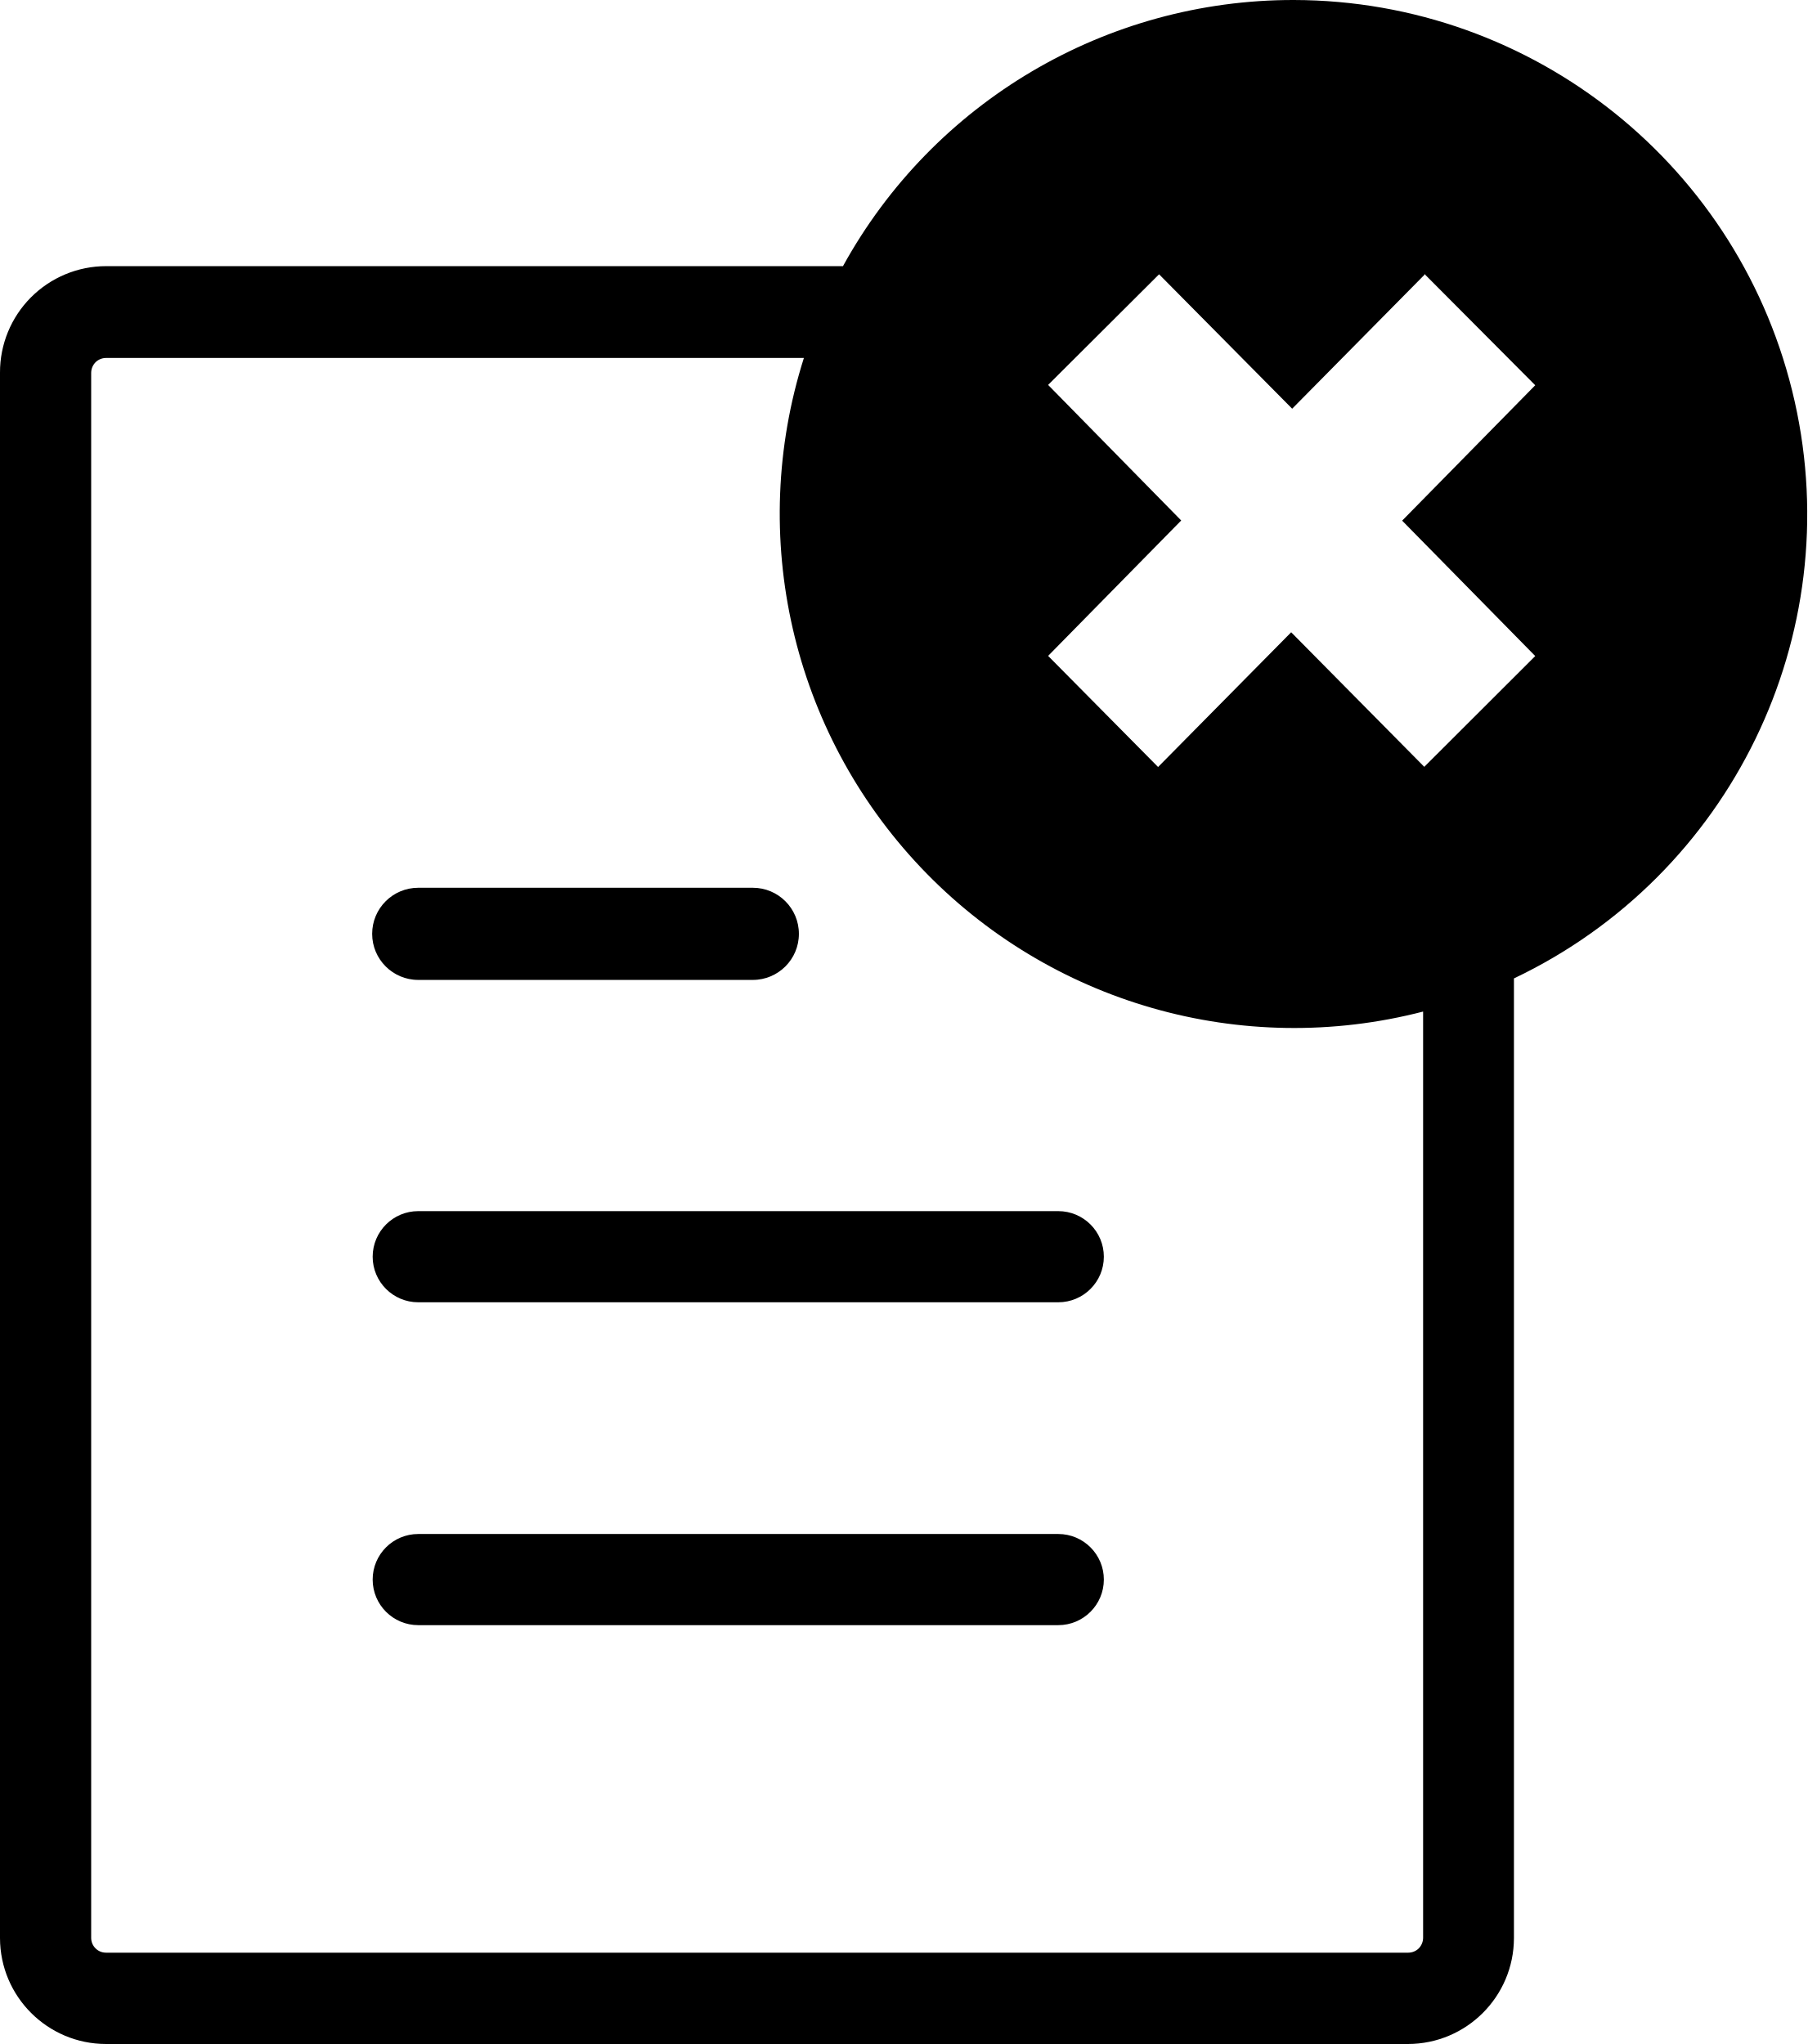
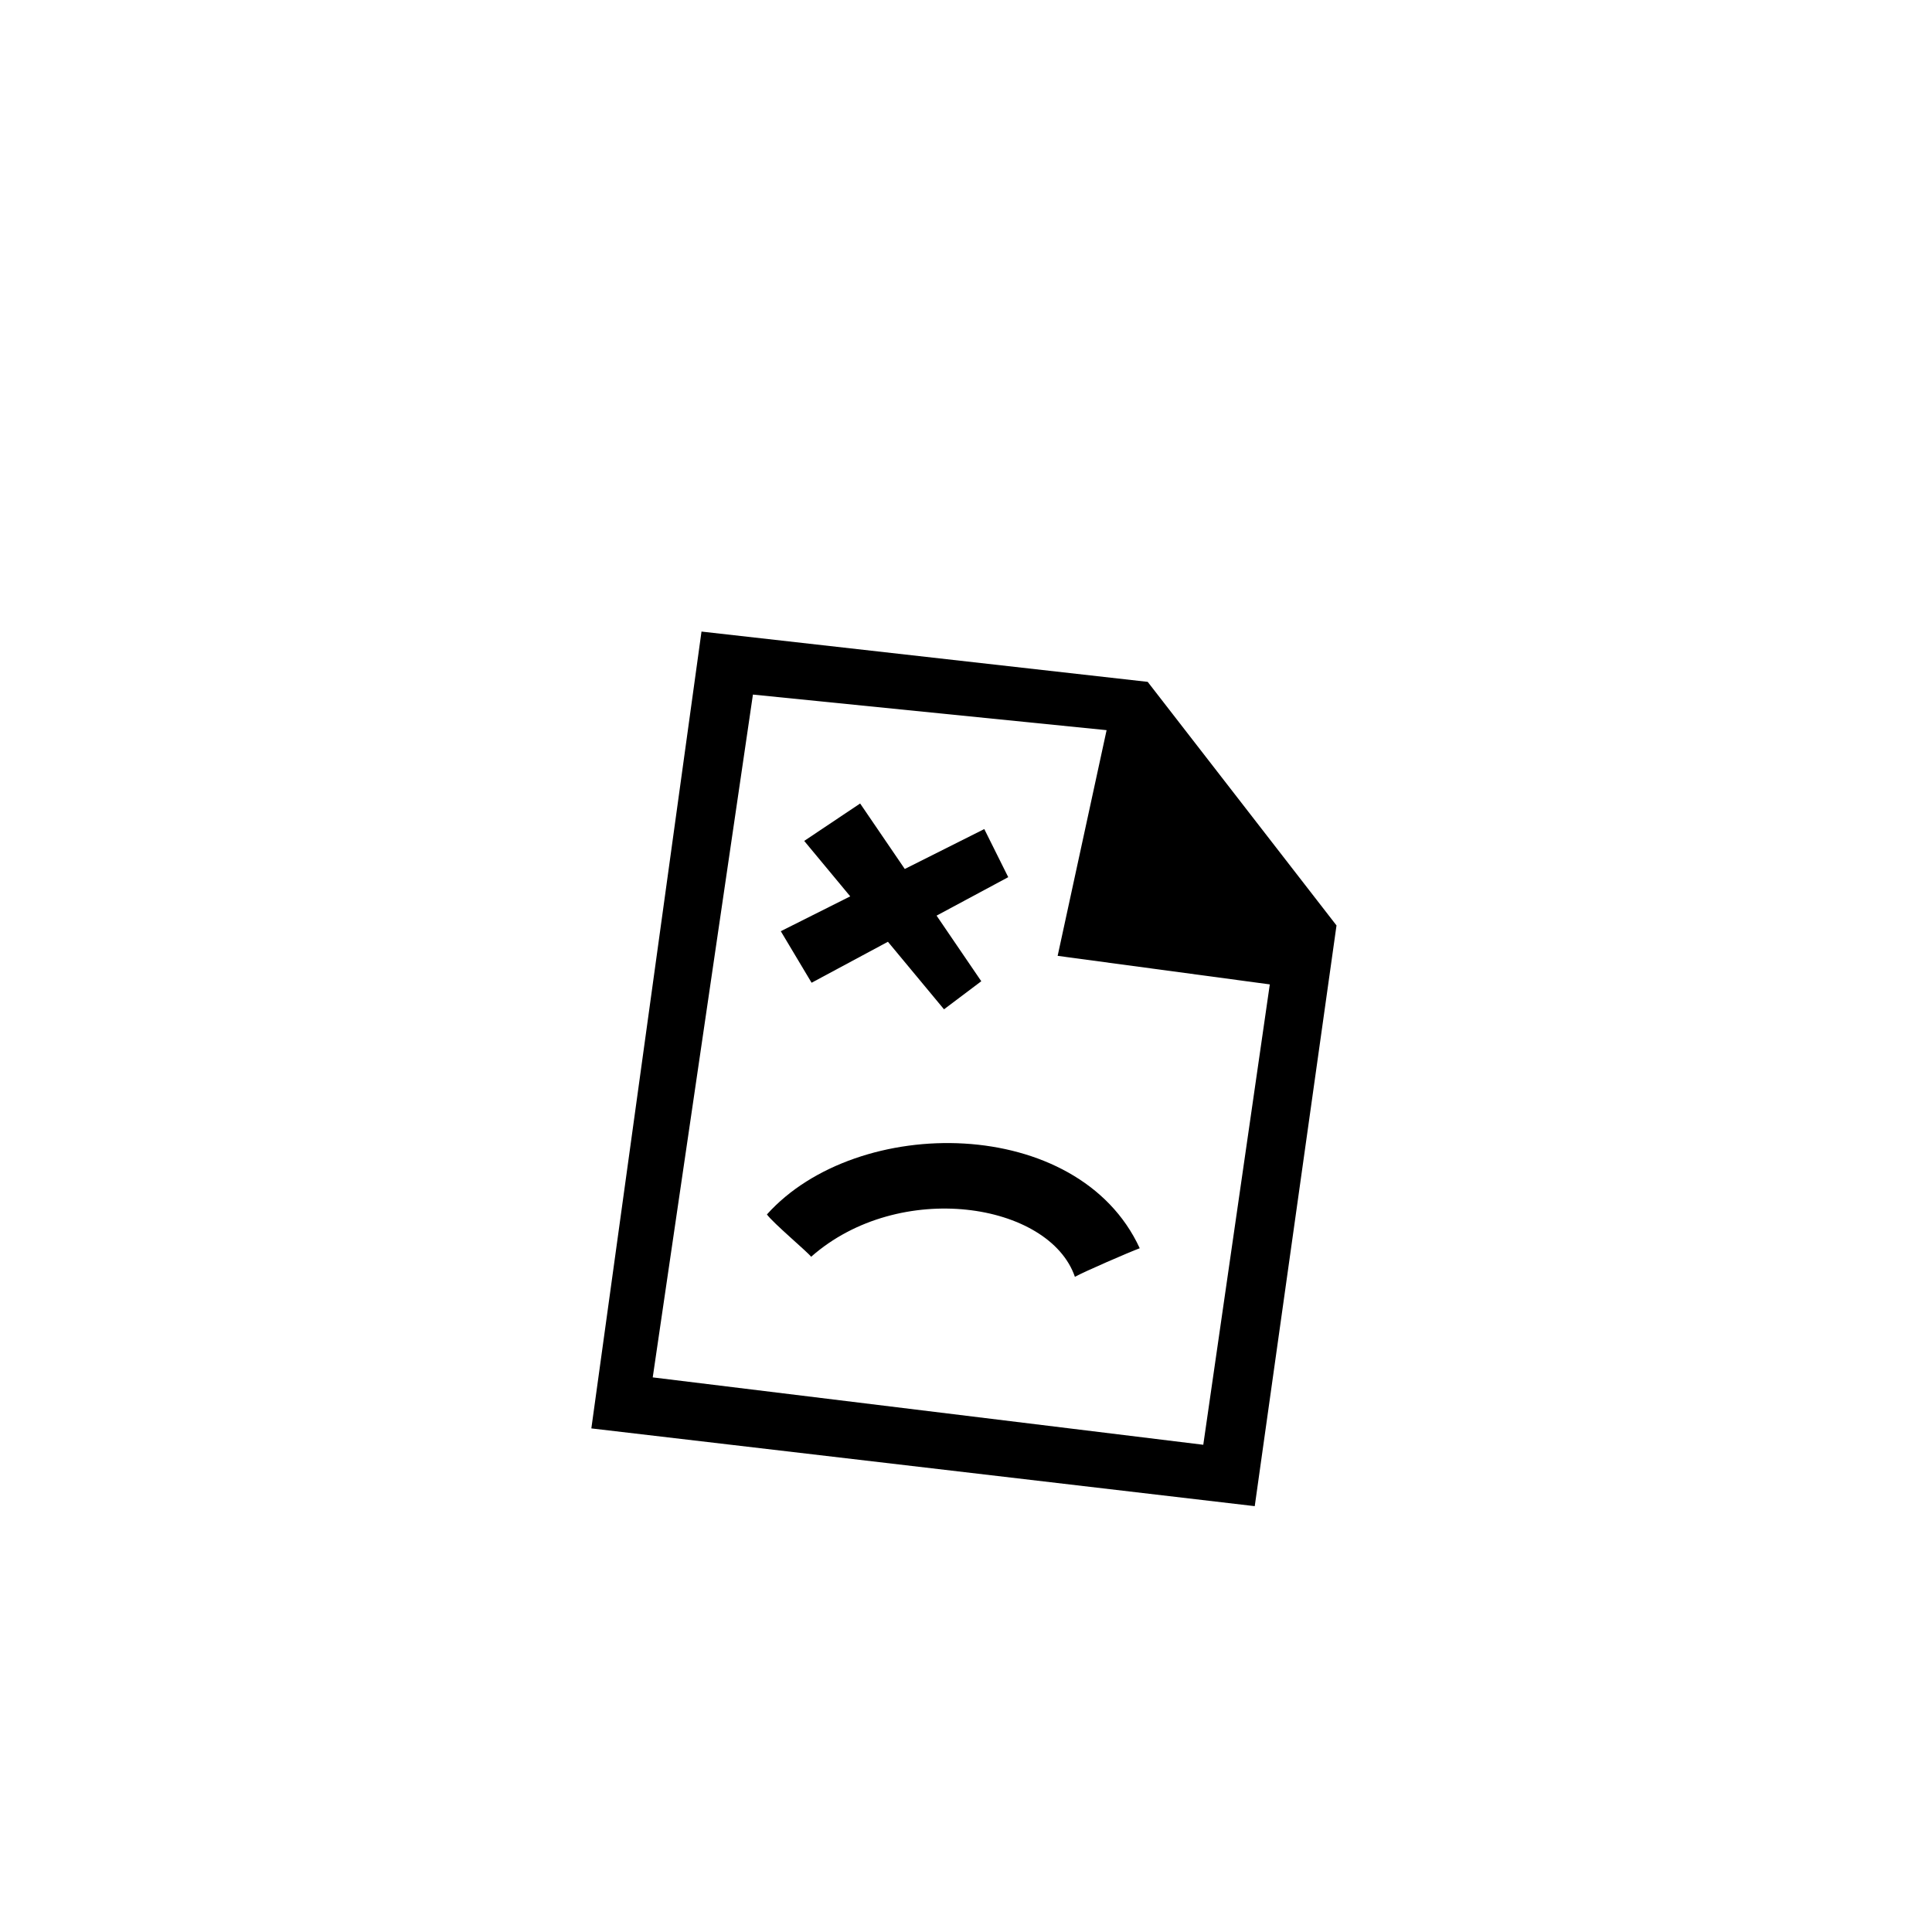
- <svg xmlns="http://www.w3.org/2000/svg" id="Layer_1" data-name="Layer 1" viewBox="0 0 108.67 122.88">
-   <defs>
-     <style>.cls-1{fill-rule:evenodd;}</style>
-   </defs>
-   <path class="cls-1" d="M25.14,53.37a2.77,2.77,0,0,0,0,5.54H45.25a2.77,2.77,0,0,0,0-5.54Zm60.48-36.9,6.66,6.69-8,8.14,8,8.14L85.61,46.1l-8-8.09-8,8.1L63,39.43l8-8.14-8-8.15,6.67-6.65,8,8.08,8-8.1ZM77.77,0A30.91,30.91,0,0,1,91,58.82v57.69a6.38,6.38,0,0,1-6.37,6.37H6.37A6.38,6.38,0,0,1,0,116.51V22.4A6.38,6.38,0,0,1,6.37,16h44.3A30.89,30.89,0,0,1,77.77,0Zm7.78,60.81A30.92,30.92,0,0,1,48.32,21.52H6.37a.9.9,0,0,0-.63.26.92.92,0,0,0-.26.63V116.5a.89.89,0,0,0,.89.89H84.65a.9.9,0,0,0,.63-.26.92.92,0,0,0,.26-.63V60.81ZM25.14,92.22a2.74,2.74,0,0,0,0,5.48H63.61a2.74,2.74,0,1,0,0-5.48Zm0-19.41a2.74,2.74,0,0,0,0,5.48H63.61a2.74,2.74,0,0,0,0-5.48Z" />
+ <svg xmlns="http://www.w3.org/2000/svg" viewBox="-20 0 190 190" fill="none">
+   <g id="SVGRepo_bgCarrier" stroke-width="0" />
+   <g id="SVGRepo_tracerCarrier" stroke-linecap="round" stroke-linejoin="round" />
+   <g id="SVGRepo_iconCarrier">
+     <path fill-rule="evenodd" clip-rule="evenodd" d="M38.155 140.475L48.988 62.111L92.869 67.057L111.437 91.012L103.396 148.121L38.155 140.475ZM84.013 94.002L88.827 71.807L54.046 68.307L44.192 135.457L98.335 142.084L104.877 96.809L84.013 94.002ZM59.771 123.595C59.394 123.099 56.05 120.299 55.421 119.433C64.32 109.522 86.05 109.645 92.085 122.757C91.08 123.128 86.59 125.072 85.71 125.567C83.192 118.25 68.445 115.942 59.771 123.595ZM76.503 96.499L72.837 99.259L67.322 92.617L59.815 96.647L56.786 91.578L63.615 88.151L59.089 82.699L64.589 79.019L68.979 85.458L76.798 81.533L79.154 86.264L72.107 90.047L76.503 96.499Z" fill="#000000" />
+   </g>
</svg>
